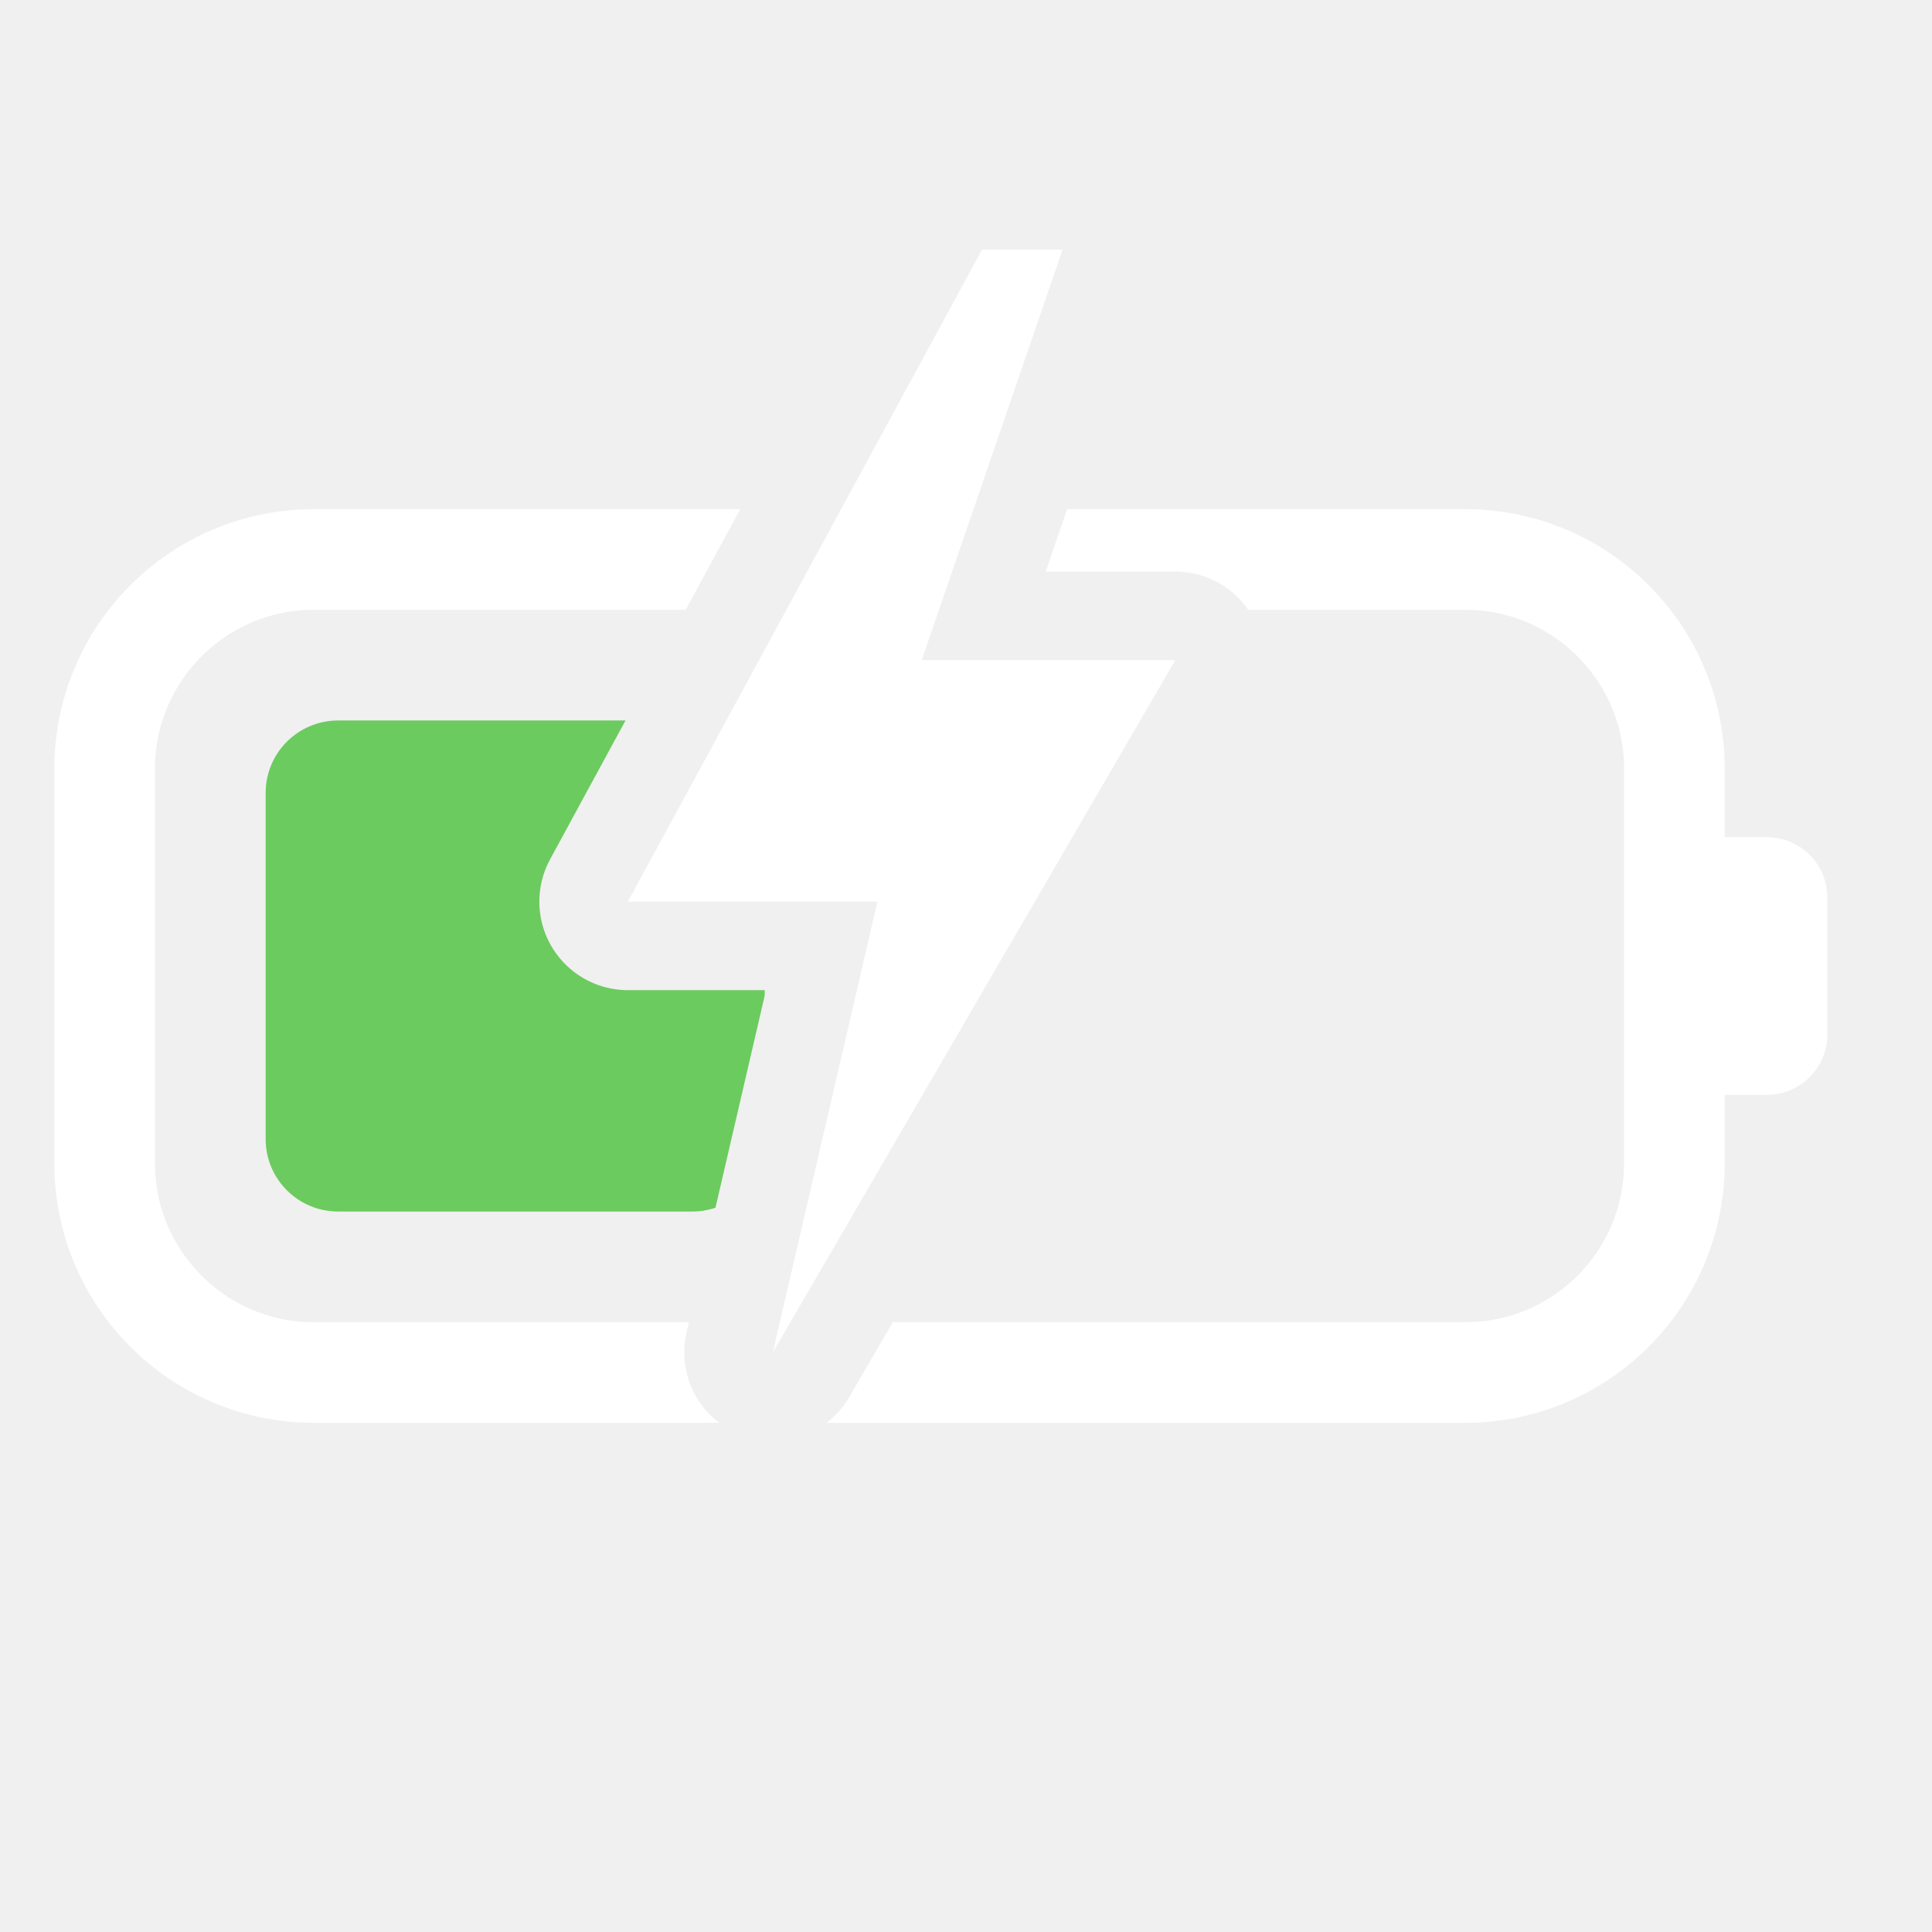
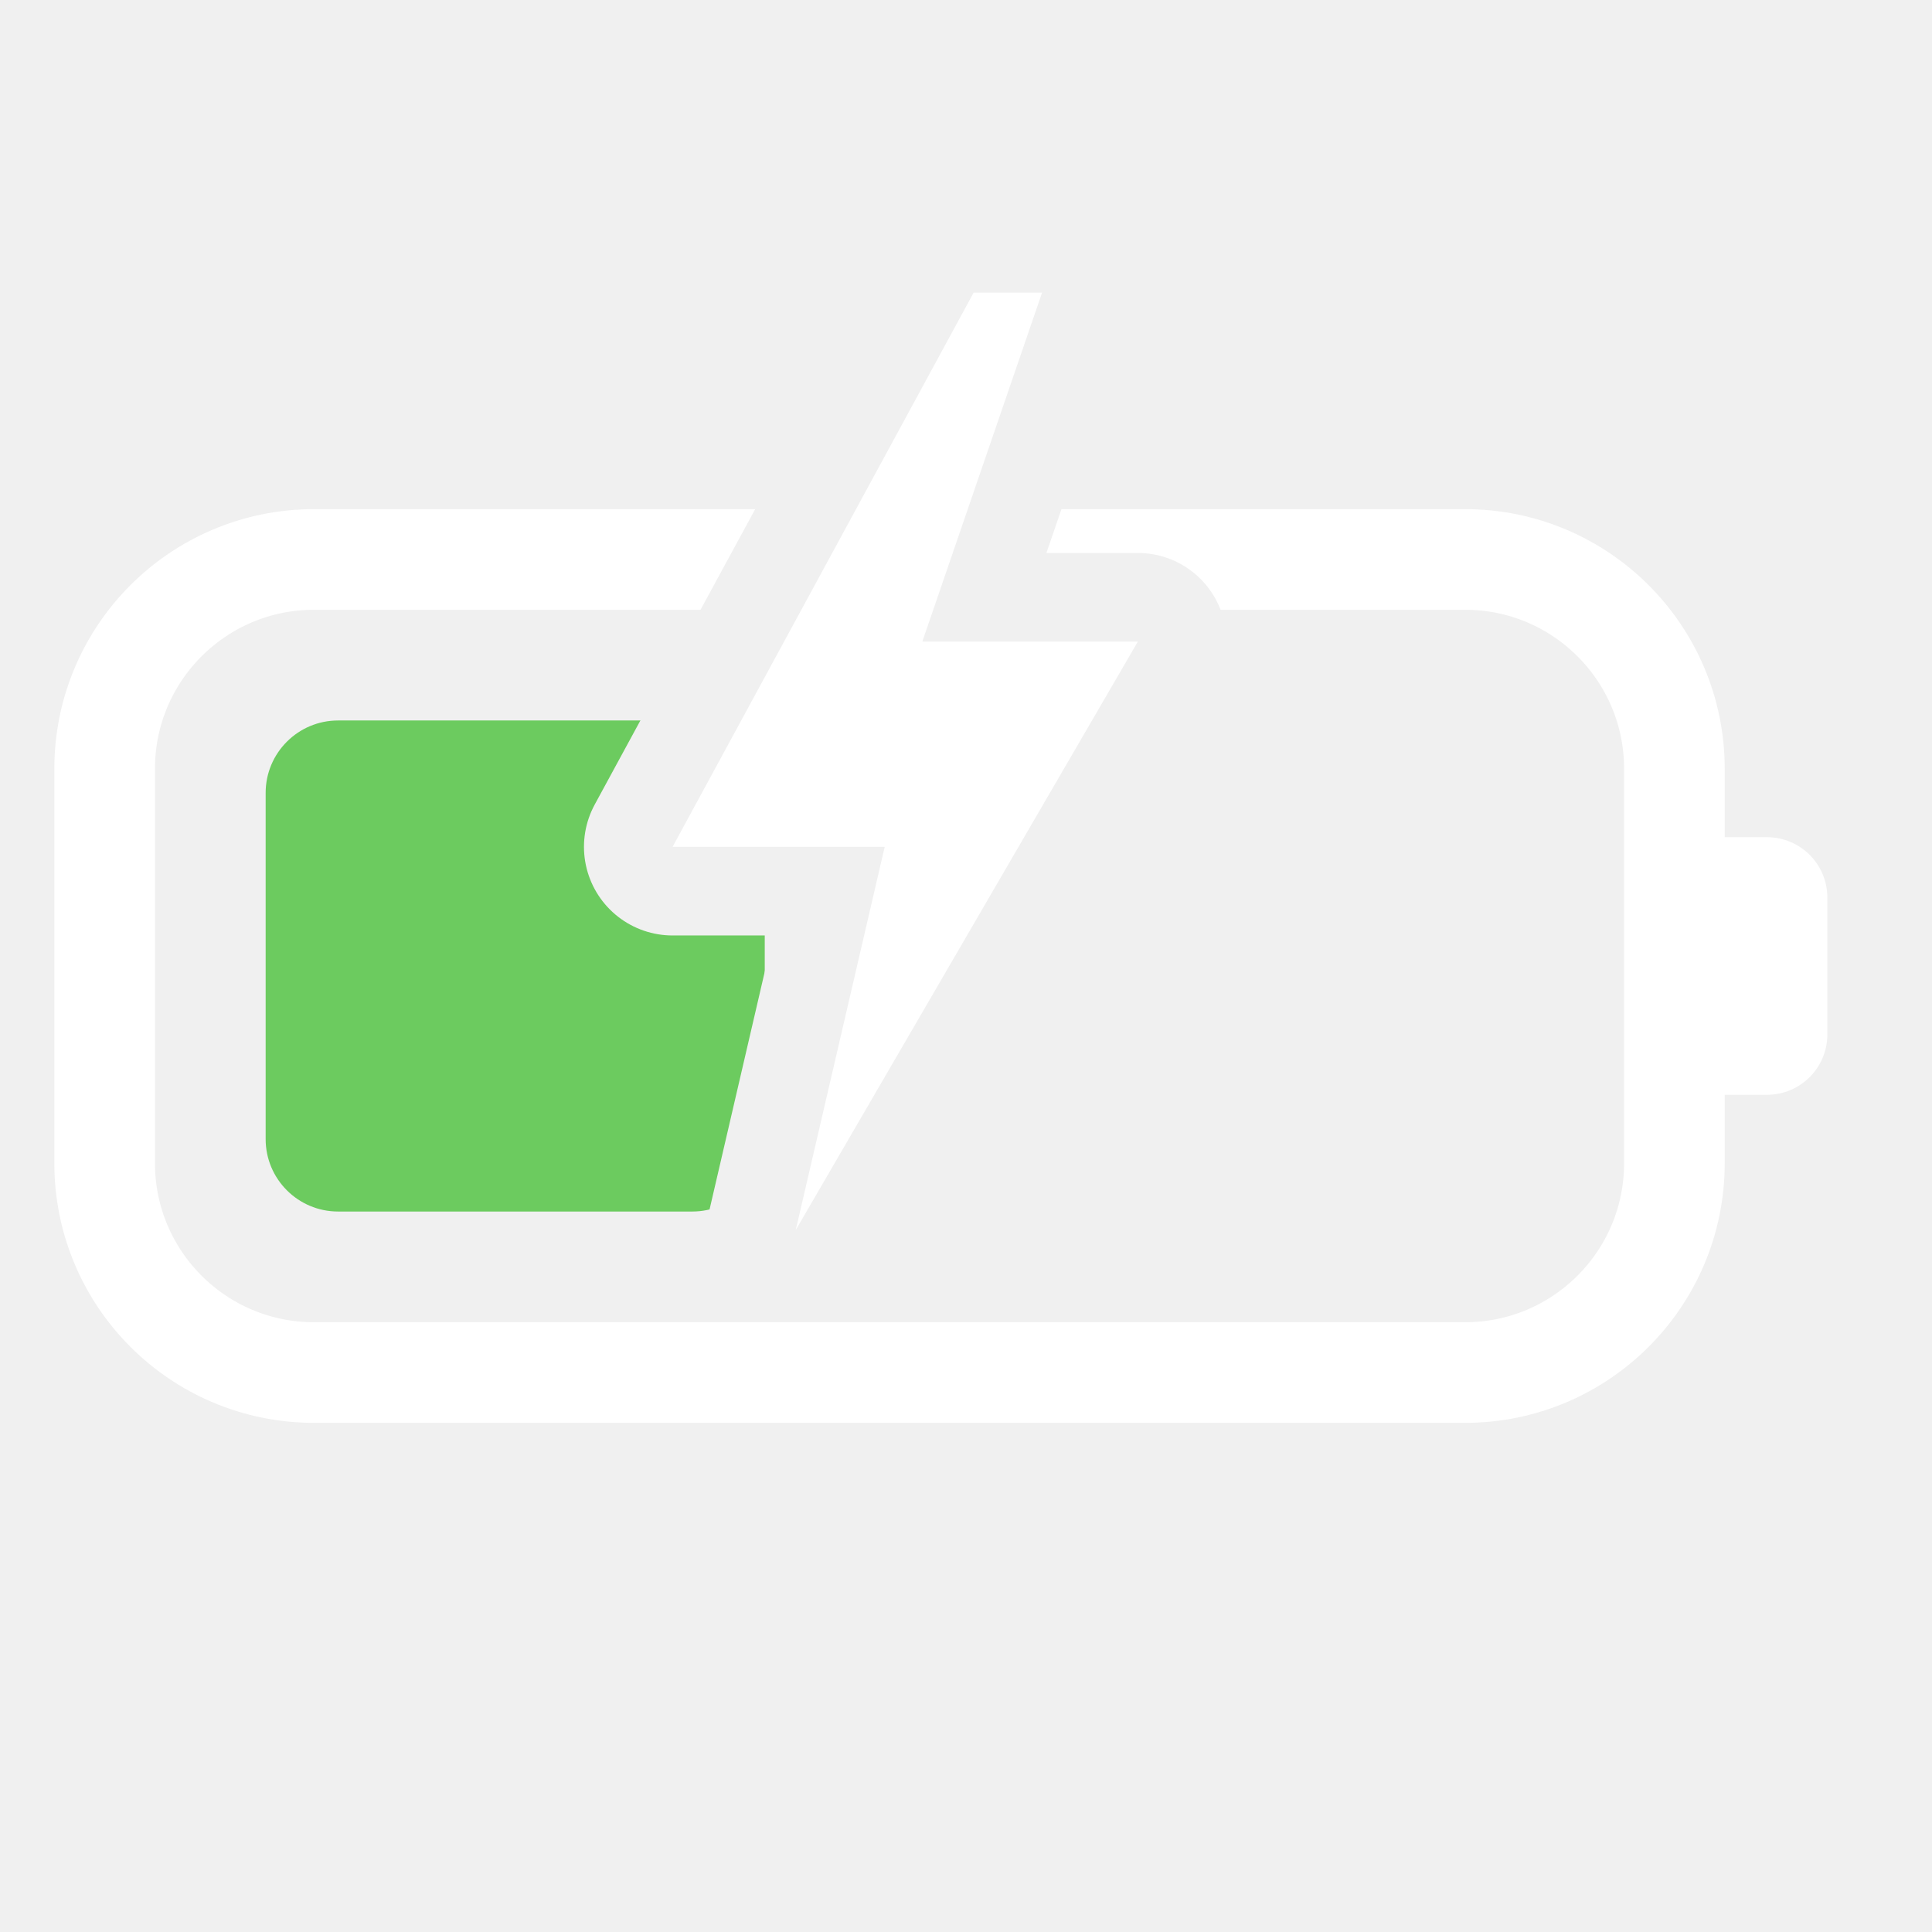
<svg xmlns="http://www.w3.org/2000/svg" width="24" height="24" viewBox="0 0 24 24" fill="none" stroke-linecap="round" stroke-linejoin="round">
  <mask id="m40-charging">
    <rect width="24" height="24" fill="white" />
-     <path d="M12.2 3.1L7.8 11.2h3.1l-1.3 5.6 5-8.6h-3.15L13.2 3.1z" fill="black" stroke="black" stroke-width="2.2" stroke-linejoin="round" />
+     <path d="M12.2 3.1L7.8 11.2h3.1l-1.3 5.6 5-8.6h-3.15L13.2 3.1z" transform="translate(11.5 11.2) scale(0.85) translate(-11.5 -12)" fill="black" stroke="black" stroke-width="2.59" stroke-linejoin="round" />
  </mask>
  <g mask="url(#m40-charging)">
    <rect x="1.3" y="6.95" width="19.5" height="10.1" rx="2.6" stroke="#ffffff" stroke-width="1.25" />
    <path d="M21.40 10.4h.55a.75.75 0 0 1 .75.75v1.7a.75.75 0 0 1-.75.75h-.55z" fill="#ffffff" />
    <rect x="3.30" y="8.95" width="6.20" height="6.10" rx="0.9" fill="#6ccb5f" />
  </g>
-   <path d="M12.2 3.1L7.8 11.2h3.1l-1.3 5.6 5-8.6h-3.15L13.2 3.1z" fill="#ffffff" />
+   <path d="M12.2 3.1L7.8 11.2h3.1l-1.3 5.6 5-8.6h-3.15L13.2 3.1z" transform="translate(11.5 11.2) scale(0.85) translate(-11.5 -12)" fill="#ffffff" />
</svg>
